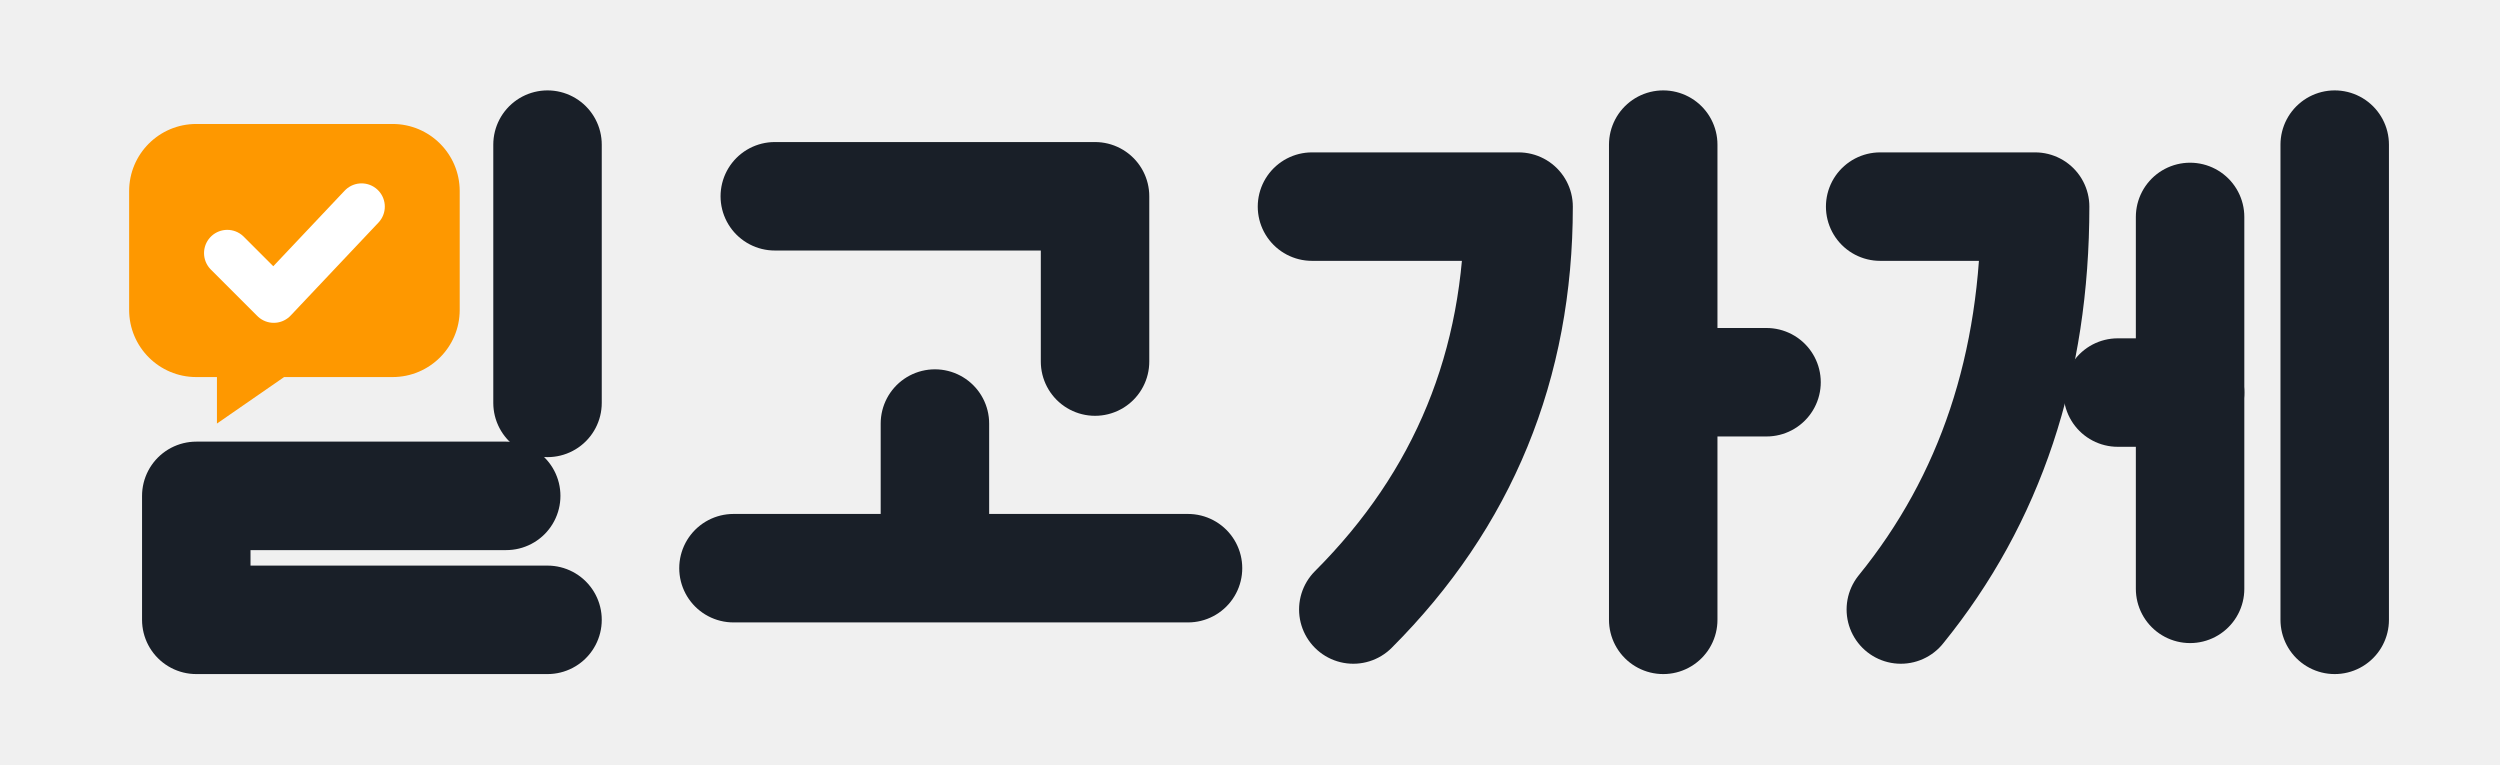
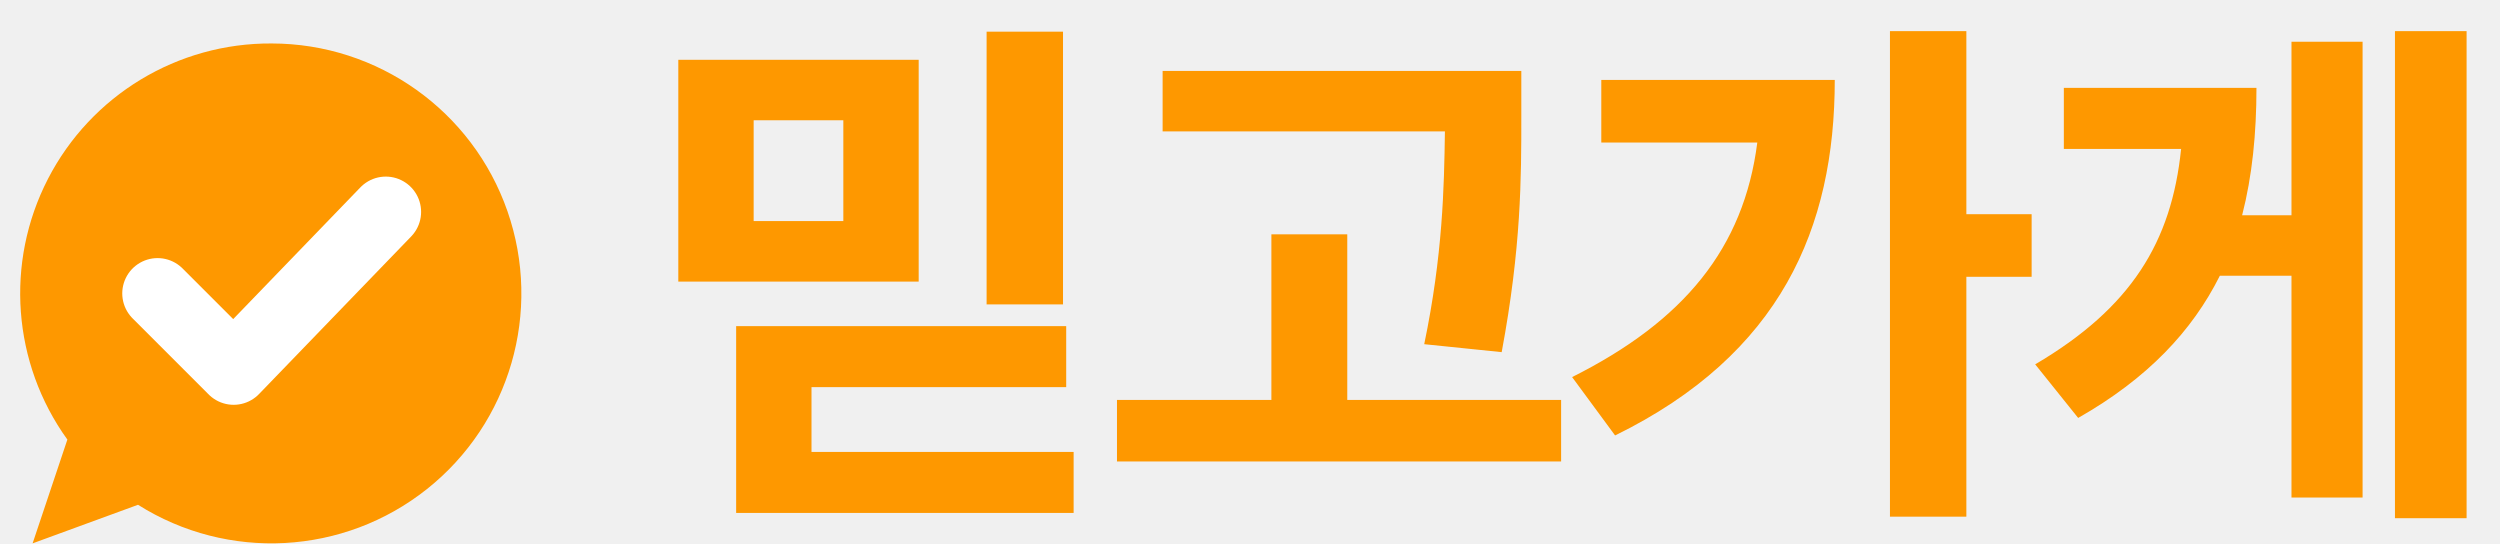
- <svg xmlns="http://www.w3.org/2000/svg" viewBox="0 0 484 148" width="484" height="148">
-   <g transform="translate(25,24)">
-     <path d="M13 0H51a13 13 0 0 1 13 13V36a13 13 0 0 1-13 13H30l-13 9V49h-4A13 13 0 0 1 0 36V13A13 13 0 0 1 13 0Z" fill="#FE9800" />
-     <path d="M19 25l9 9 17-18" fill="none" stroke="#fff" stroke-width="9" stroke-linecap="round" stroke-linejoin="round" />
+ <svg xmlns="http://www.w3.org/2000/svg" viewBox="0 -4 460.1 100">
+   <g fill="#FE9800">
+     <g transform="scale(1.0)">
+       <path d="M50 4a46 46 0 1 1-24.6 84.9L6 96l6.4-19.1A46 46 0 0 1 50 4Z" />
+       <path d="M29 50l14 14 28-29" fill="none" stroke="#fff" stroke-width="13" stroke-linecap="round" stroke-linejoin="round" />
+     </g>
+     <path transform="translate(118.0 82)" d="M51.074 -75.0H6.836V-34.18H51.074ZM20.703 -63.867H37.207V-45.312H20.703ZM77.637 -80.176H63.574V-29.98H77.637ZM78.223 -25.977H17.48V8.398H79.59V-2.832H31.348V-14.746H78.223Z M161.984 -72.949H95.968V-61.816H147.921C147.775 -51.514 147.53 -39.062 144.113 -22.656L158.37 -21.191C161.984 -40.527 161.984 -53.32 161.984 -64.551ZM169.308 -12.402H129.952V-42.871H115.987V-12.402H87.57V-1.074H169.308Z M243.889 -80.273H229.827V9.082H243.889V-35.059H255.901V-46.582H243.889ZM219.67 -71.289H176.702V-59.766H205.412C202.922 -40.283 191.887 -26.904 171.33 -16.602L179.241 -5.859C209.709 -20.801 219.67 -44.043 219.67 -71.289Z M335.951 -80.273H322.767V9.375H335.951ZM316.81 -78.32H303.724V-46.387H294.642C296.498 -53.613 297.279 -61.426 297.279 -69.824H261.83V-58.594H283.412C281.654 -41.455 274.232 -29.346 256.556 -18.945L264.466 -9.082C277.259 -16.357 285.462 -25.098 290.541 -35.254H303.724V5.566H316.81Z" />
  </g>
-   <path transform="translate(24,24)" d="M82 4 V54" fill="none" stroke="#191F28" stroke-width="21" stroke-linecap="round" stroke-linejoin="round" />
-   <path transform="translate(24,24)" d="M74 72 H14 V96 H82" fill="none" stroke="#191F28" stroke-width="21" stroke-linecap="round" stroke-linejoin="round" />
-   <path transform="translate(136,24)" d="M14 14 H76 V46" fill="none" stroke="#191F28" stroke-width="21" stroke-linecap="round" stroke-linejoin="round" />
-   <path transform="translate(136,24)" d="M45 58 V82" fill="none" stroke="#191F28" stroke-width="21" stroke-linecap="round" stroke-linejoin="round" />
-   <path transform="translate(136,24)" d="M6 86 H94" fill="none" stroke="#191F28" stroke-width="21" stroke-linecap="round" stroke-linejoin="round" />
-   <path transform="translate(248,24)" d="M6 16 H46 Q46 62 14 94" fill="none" stroke="#191F28" stroke-width="21" stroke-linecap="round" stroke-linejoin="round" />
-   <path transform="translate(248,24)" d="M74 4 V96" fill="none" stroke="#191F28" stroke-width="21" stroke-linecap="round" stroke-linejoin="round" />
-   <path transform="translate(248,24)" d="M74 50 H94" fill="none" stroke="#191F28" stroke-width="21" stroke-linecap="round" stroke-linejoin="round" />
-   <path transform="translate(360,24)" d="M4 16 H34 Q34 62 8 94" fill="none" stroke="#191F28" stroke-width="21" stroke-linecap="round" stroke-linejoin="round" />
-   <path transform="translate(360,24)" d="M64 18 V90" fill="none" stroke="#191F28" stroke-width="21" stroke-linecap="round" stroke-linejoin="round" />
-   <path transform="translate(360,24)" d="M50 52 H64" fill="none" stroke="#191F28" stroke-width="21" stroke-linecap="round" stroke-linejoin="round" />
-   <path transform="translate(360,24)" d="M92 4 V96" fill="none" stroke="#191F28" stroke-width="21" stroke-linecap="round" stroke-linejoin="round" />
</svg>
